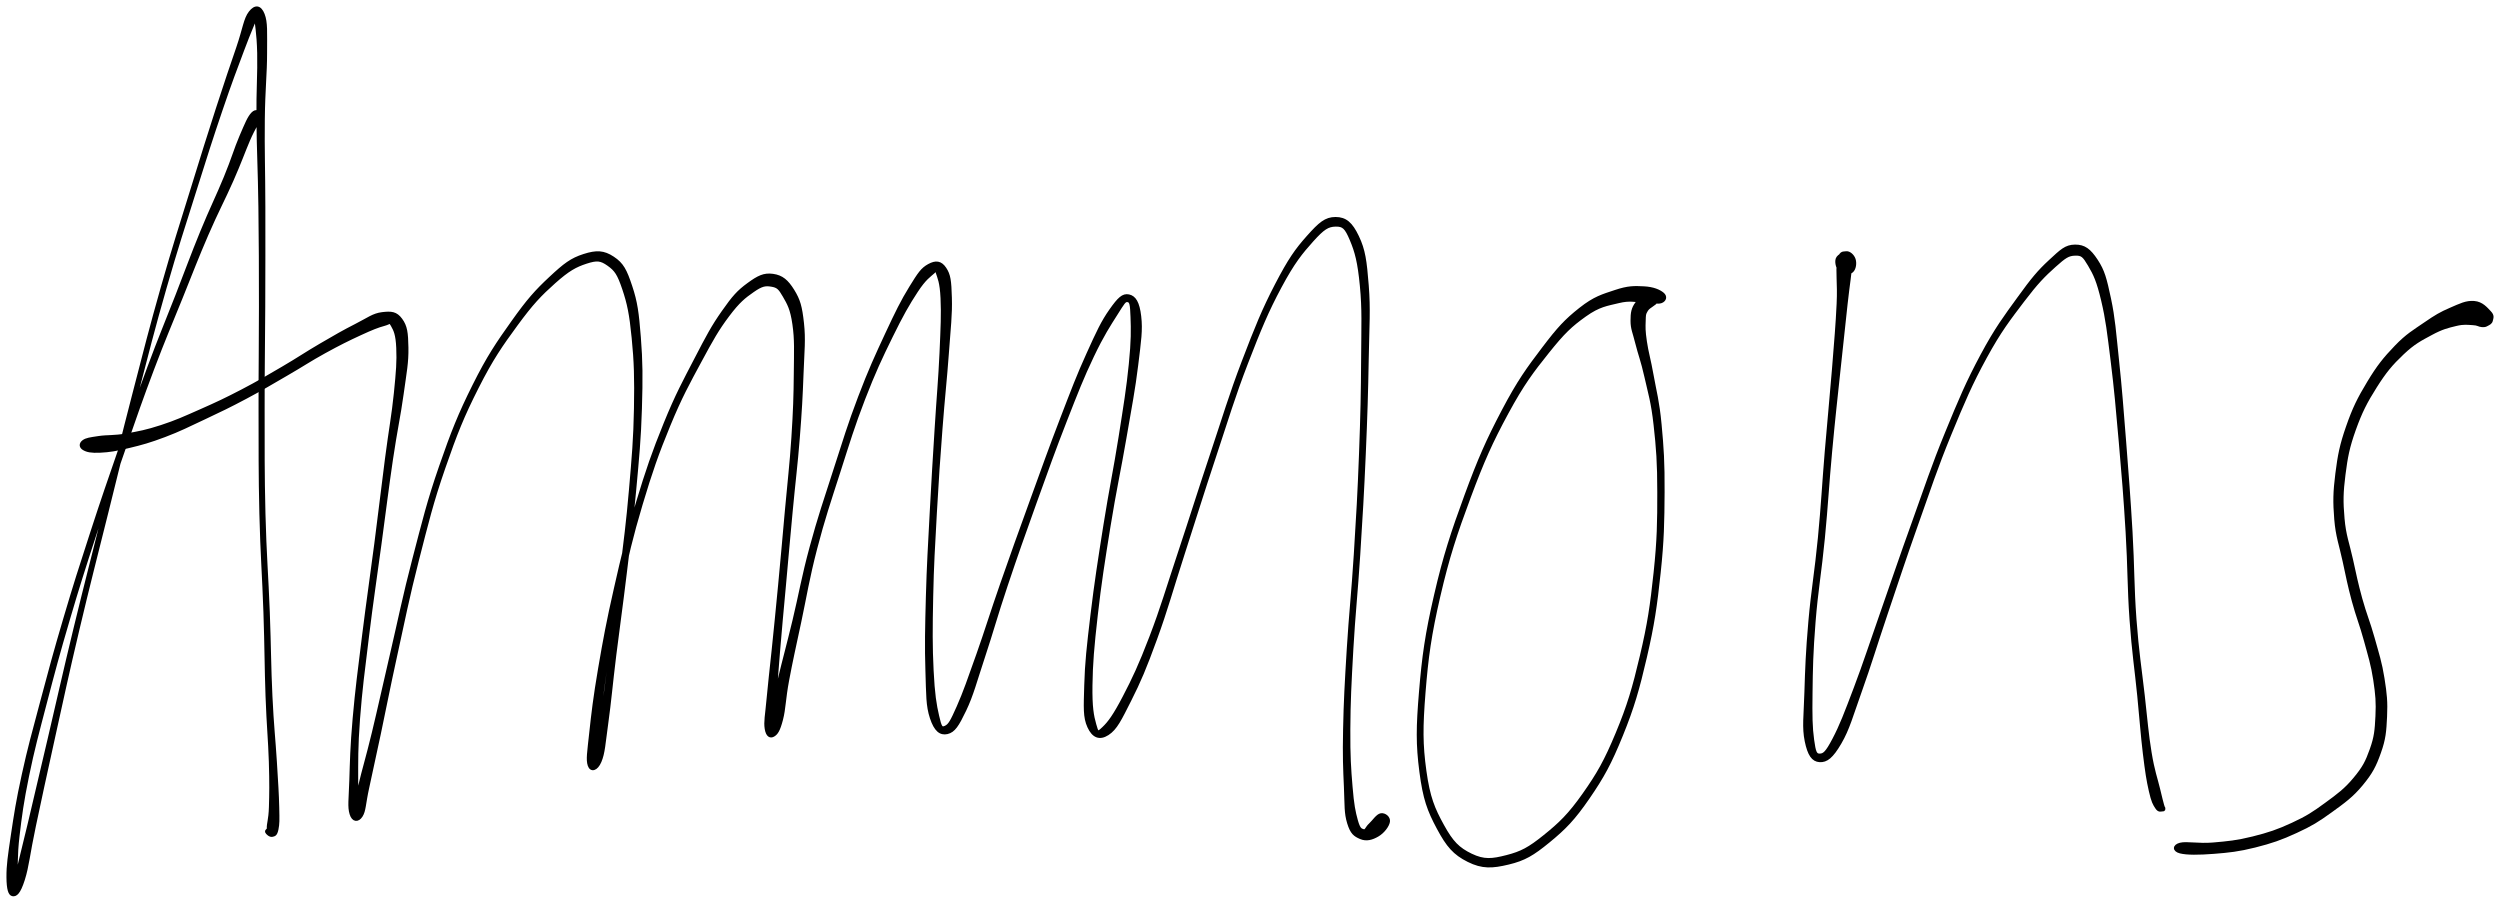
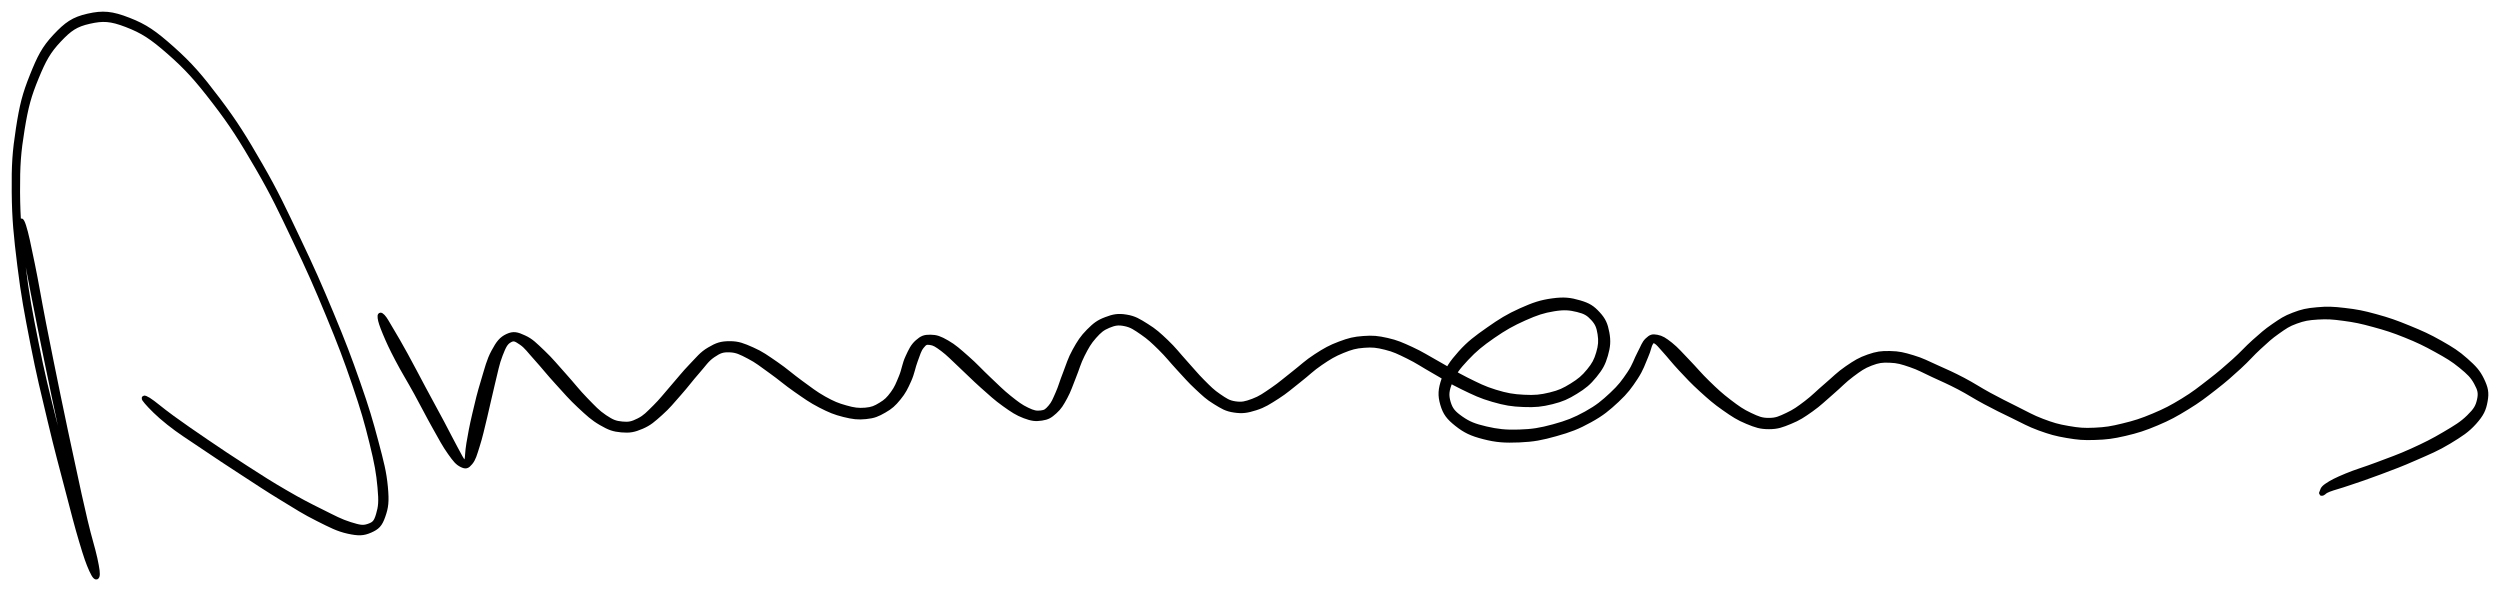
- <svg xmlns="http://www.w3.org/2000/svg" id="canvas" viewBox="521.778 245.630 969.277 350.003">
-   <path d="M 619.63,289.62 C 618.18 291.15, 617.19 293.62, 615.07 298.57 C 612.95 303.52, 612.10 306.95, 609.05 314.36 C 606.01 321.78, 603.60 326.46, 599.84 335.64 C 596.08 344.82, 594.35 349.76, 590.26 360.25 C 586.17 370.74, 583.75 376.36, 579.39 388.09 C 575.04 399.83, 572.93 406.06, 568.49 418.91 C 564.05 431.76, 561.52 439.00, 557.19 452.33 C 552.85 465.65, 550.68 472.44, 546.81 485.53 C 542.94 498.61, 541.06 505.66, 537.84 517.75 C 534.62 529.84, 532.99 535.63, 530.72 545.98 C 528.45 556.32, 527.68 561.50, 526.49 569.45 C 525.31 577.41, 524.74 581.13, 524.78 585.76 C 524.82 590.39, 525.46 592.42, 526.69 592.61 C 527.91 592.79, 529.20 592.03, 530.90 586.69 C 532.60 581.34, 532.87 576.79, 535.19 565.88 C 537.51 554.96, 539.13 547.34, 542.51 532.10 C 545.88 516.85, 547.92 507.21, 552.08 489.67 C 556.23 472.12, 558.77 462.44, 563.27 444.37 C 567.77 426.29, 570.07 416.70, 574.58 399.30 C 579.09 381.91, 581.26 373.29, 585.82 357.38 C 590.38 341.46, 593.03 333.54, 597.37 319.73 C 601.71 305.92, 603.81 299.31, 607.54 288.34 C 611.26 277.37, 613.27 272.19, 616.01 264.89 C 618.74 257.59, 620.25 254.44, 621.21 251.84 C 622.17 249.24, 620.66 249.03, 620.82 251.90 C 620.98 254.77, 621.81 258.18, 621.99 266.19 C 622.17 274.19, 621.61 279.98, 621.70 291.93 C 621.80 303.88, 622.27 311.41, 622.46 325.94 C 622.66 340.48, 622.65 348.99, 622.67 364.59 C 622.68 380.20, 622.49 387.92, 622.52 403.97 C 622.56 420.02, 622.46 429.05, 622.84 444.85 C 623.22 460.65, 623.93 468.83, 624.41 482.98 C 624.89 497.13, 624.81 503.99, 625.23 515.58 C 625.65 527.18, 626.24 532.36, 626.51 540.95 C 626.77 549.54, 626.69 553.35, 626.54 558.54 C 626.38 563.73, 625.61 564.85, 625.72 566.89 C 625.83 568.93, 626.92 568.75, 627.07 568.75 C 627.22 568.76, 626.87 567.02, 626.46 566.90 C 626.05 566.78, 624.87 567.60, 625.04 568.14 C 625.21 568.68, 626.46 569.79, 627.30 569.59 C 628.14 569.40, 628.79 569.38, 629.24 567.17 C 629.68 564.96, 629.66 563.81, 629.54 558.55 C 629.41 553.28, 629.15 549.46, 628.62 540.85 C 628.09 532.25, 627.45 527.10, 626.90 515.51 C 626.35 503.93, 626.41 497.07, 625.88 482.93 C 625.34 468.79, 624.60 460.61, 624.20 444.82 C 623.81 429.02, 623.90 420.01, 623.88 403.97 C 623.86 387.93, 624.06 380.20, 624.12 364.60 C 624.17 348.99, 624.19 340.46, 624.16 325.93 C 624.13 311.40, 623.81 303.89, 623.95 291.93 C 624.08 279.98, 624.84 274.30, 624.83 266.15 C 624.82 258.01, 625.12 254.35, 623.89 251.20 C 622.66 248.05, 620.70 247.81, 618.69 250.40 C 616.69 252.98, 616.42 256.64, 613.87 264.12 C 611.32 271.61, 609.51 276.78, 605.95 287.82 C 602.39 298.86, 600.32 305.48, 596.05 319.32 C 591.79 333.16, 589.15 341.10, 584.63 357.04 C 580.11 372.97, 577.94 381.60, 573.44 399.01 C 568.93 416.42, 566.64 426.01, 562.10 444.07 C 557.57 462.14, 555.02 471.82, 550.77 489.35 C 546.52 506.88, 544.42 516.51, 540.85 531.72 C 537.28 546.92, 535.51 554.54, 532.94 565.37 C 530.36 576.20, 529.19 580.58, 527.96 585.88 C 526.74 591.17, 526.80 591.84, 526.80 591.84 C 526.79 591.85, 527.53 590.31, 527.94 585.89 C 528.35 581.48, 527.92 577.67, 528.85 569.77 C 529.78 561.86, 530.45 556.69, 532.57 546.37 C 534.69 536.05, 536.29 530.25, 539.44 518.17 C 542.59 506.09, 544.47 499.04, 548.32 485.97 C 552.16 472.90, 554.33 466.12, 558.67 452.81 C 563.01 439.50, 565.56 432.26, 570.03 419.44 C 574.50 406.62, 576.62 400.40, 581.04 388.71 C 585.46 377.02, 587.92 371.42, 592.13 360.99 C 596.34 350.57, 598.15 345.68, 602.08 336.59 C 606.02 327.49, 608.58 322.87, 611.81 315.54 C 615.04 308.20, 616.14 304.85, 618.24 299.93 C 620.35 295.00, 622.06 292.99, 622.33 290.93 C 622.61 288.87, 621.08 288.09, 619.63 289.62" style="stroke: black; fill: black;" />
-   <path d="M 554.19,419.68 C 555.50 420.46, 557.09 420.82, 560.61 420.65 C 564.12 420.49, 566.75 420.06, 571.74 418.85 C 576.74 417.65, 579.75 416.83, 585.60 414.62 C 591.44 412.41, 594.66 410.76, 600.95 407.80 C 607.24 404.84, 610.65 403.22, 617.04 399.82 C 623.43 396.43, 626.79 394.37, 632.91 390.83 C 639.04 387.30, 641.95 385.26, 647.65 382.13 C 653.36 378.99, 656.81 377.29, 661.43 375.16 C 666.05 373.03, 668.27 372.16, 670.75 371.49 C 673.23 370.82, 672.79 370.01, 673.82 371.82 C 674.85 373.63, 675.68 375.27, 675.91 380.53 C 676.14 385.79, 675.85 389.51, 674.98 398.11 C 674.10 406.70, 673.06 411.84, 671.54 423.49 C 670.03 435.14, 669.19 442.65, 667.41 456.35 C 665.64 470.05, 664.35 478.42, 662.67 491.97 C 660.99 505.52, 660.00 512.86, 659.01 524.11 C 658.02 535.36, 657.95 540.81, 657.71 548.22 C 657.47 555.63, 656.97 558.42, 657.81 561.18 C 658.64 563.93, 660.55 564.04, 661.88 562.00 C 663.21 559.96, 663.03 557.31, 664.44 550.96 C 665.84 544.61, 666.74 540.48, 668.91 530.23 C 671.08 519.98, 672.34 513.20, 675.30 499.70 C 678.26 486.21, 679.99 477.28, 683.71 462.76 C 687.44 448.23, 689.29 440.46, 693.93 427.07 C 698.56 413.68, 701.27 406.93, 706.90 395.81 C 712.53 384.69, 716.10 379.60, 722.06 371.46 C 728.02 363.31, 731.30 359.90, 736.70 355.08 C 742.10 350.27, 744.89 348.74, 749.07 347.38 C 753.26 346.02, 754.74 346.22, 757.63 348.26 C 760.51 350.30, 761.58 351.91, 763.50 357.58 C 765.41 363.25, 766.27 367.31, 767.18 376.60 C 768.10 385.88, 768.28 392.21, 768.07 404.01 C 767.86 415.81, 767.23 422.79, 766.13 435.59 C 765.02 448.38, 764.09 455.25, 762.54 467.99 C 760.99 480.73, 759.92 487.79, 758.37 499.29 C 756.81 510.78, 756.12 517.31, 754.77 525.46 C 753.43 533.62, 752.09 536.73, 751.64 540.07 C 751.20 543.42, 752.13 544.18, 752.54 542.18 C 752.95 540.18, 752.89 537.48, 753.70 530.09 C 754.51 522.70, 754.90 516.41, 756.59 505.22 C 758.29 494.04, 759.40 486.98, 762.17 474.17 C 764.94 461.35, 766.64 453.89, 770.44 441.16 C 774.25 428.43, 776.62 421.63, 781.19 410.53 C 785.76 399.43, 788.72 394.18, 793.30 385.66 C 797.89 377.14, 800.00 373.37, 804.09 367.93 C 808.18 362.49, 810.40 360.77, 813.75 358.44 C 817.10 356.11, 818.47 355.89, 820.86 356.28 C 823.26 356.67, 824.00 357.37, 825.73 360.39 C 827.46 363.40, 828.64 365.34, 829.50 371.35 C 830.37 377.37, 830.12 381.65, 830.04 390.45 C 829.96 399.25, 829.79 404.73, 829.10 415.35 C 828.41 425.98, 827.61 432.16, 826.59 443.59 C 825.56 455.01, 824.99 461.68, 823.96 472.49 C 822.94 483.30, 822.36 488.75, 821.46 497.65 C 820.55 506.54, 819.99 510.85, 819.45 516.95 C 818.91 523.06, 818.32 525.40, 818.76 528.17 C 819.21 530.93, 820.44 531.48, 821.66 530.78 C 822.87 530.07, 823.73 528.94, 824.85 524.63 C 825.97 520.33, 825.83 516.86, 827.25 509.27 C 828.67 501.69, 829.77 496.91, 831.94 486.72 C 834.11 476.53, 835.08 469.95, 838.10 458.34 C 841.12 446.74, 843.33 440.32, 847.06 428.70 C 850.78 417.09, 852.66 410.79, 856.72 400.28 C 860.79 389.77, 863.29 384.49, 867.38 376.15 C 871.47 367.80, 873.90 363.53, 877.18 358.54 C 880.45 353.55, 882.18 352.64, 883.76 351.19 C 885.34 349.74, 884.43 349.30, 885.07 351.30 C 885.70 353.30, 886.64 354.95, 886.93 361.20 C 887.22 367.45, 886.98 372.46, 886.53 382.57 C 886.07 392.67, 885.41 399.40, 884.65 411.74 C 883.89 424.09, 883.42 431.25, 882.74 444.28 C 882.06 457.32, 881.59 464.65, 881.25 476.93 C 880.92 489.20, 880.76 496.25, 881.07 505.66 C 881.38 515.08, 881.22 519.18, 882.81 523.99 C 884.41 528.81, 886.41 530.35, 889.03 529.75 C 891.65 529.14, 893.08 526.88, 895.91 520.97 C 898.75 515.05, 900.02 509.83, 903.22 500.18 C 906.43 490.53, 907.95 484.64, 911.95 472.70 C 915.94 460.77, 918.60 453.29, 923.19 440.50 C 927.79 427.71, 930.49 420.12, 934.93 408.77 C 939.37 397.42, 941.47 392.04, 945.40 383.76 C 949.34 375.49, 951.88 371.68, 954.60 367.38 C 957.33 363.08, 957.82 362.04, 959.02 362.27 C 960.22 362.49, 960.41 363.60, 960.59 368.52 C 960.77 373.45, 960.86 377.55, 959.92 386.89 C 958.99 396.23, 957.90 402.76, 955.94 415.23 C 953.97 427.69, 952.27 435.46, 950.09 449.20 C 947.92 462.93, 946.57 471.49, 945.08 483.91 C 943.59 496.34, 942.89 502.61, 942.65 511.32 C 942.41 520.02, 942.13 523.65, 943.86 527.43 C 945.58 531.21, 948.07 532.27, 951.27 530.21 C 954.48 528.15, 956.16 524.52, 959.89 517.14 C 963.62 509.77, 965.77 504.70, 969.91 493.32 C 974.06 481.95, 976.05 474.43, 980.62 460.28 C 985.20 446.13, 987.87 437.36, 992.78 422.57 C 997.69 407.78, 1000.10 399.48, 1005.18 386.33 C 1010.26 373.19, 1013.10 366.32, 1018.18 356.84 C 1023.26 347.35, 1026.29 343.66, 1030.57 338.89 C 1034.86 334.12, 1036.60 333.06, 1039.60 332.99 C 1042.60 332.93, 1043.60 333.87, 1045.58 338.56 C 1047.56 343.25, 1048.63 347.21, 1049.51 356.44 C 1050.40 365.68, 1050.07 371.69, 1050.00 384.75 C 1049.93 397.80, 1049.75 406.54, 1049.18 421.71 C 1048.61 436.88, 1048.11 445.52, 1047.16 460.60 C 1046.21 475.69, 1045.27 483.61, 1044.44 497.15 C 1043.61 510.69, 1043.23 517.58, 1043.01 528.31 C 1042.78 539.04, 1043.01 543.53, 1043.33 550.80 C 1043.64 558.08, 1043.38 560.76, 1044.57 564.70 C 1045.76 568.63, 1047.02 569.50, 1049.29 570.47 C 1051.56 571.44, 1053.72 570.80, 1055.90 569.54 C 1058.08 568.29, 1059.92 565.82, 1060.18 564.20 C 1060.44 562.57, 1058.66 561.21, 1057.20 561.43 C 1055.75 561.65, 1054.27 564.06, 1052.91 565.29 C 1051.55 566.53, 1051.43 567.91, 1050.40 567.61 C 1049.37 567.30, 1048.70 567.16, 1047.75 563.77 C 1046.81 560.38, 1046.26 557.74, 1045.68 550.66 C 1045.09 543.57, 1044.76 539.02, 1044.82 528.34 C 1044.88 517.65, 1045.23 510.77, 1045.99 497.25 C 1046.76 483.72, 1047.70 475.79, 1048.66 460.70 C 1049.62 445.60, 1050.14 436.96, 1050.80 421.78 C 1051.46 406.59, 1051.72 397.88, 1051.95 384.77 C 1052.18 371.66, 1052.71 365.71, 1051.95 356.23 C 1051.20 346.75, 1050.66 342.58, 1048.18 337.39 C 1045.71 332.19, 1043.44 330.26, 1039.58 330.26 C 1035.72 330.26, 1033.48 332.23, 1028.88 337.38 C 1024.29 342.53, 1021.62 346.32, 1016.59 356.00 C 1011.56 365.68, 1008.78 372.56, 1003.73 385.78 C 998.68 399.00, 996.29 407.30, 991.34 422.09 C 986.40 436.89, 983.71 445.66, 979.02 459.76 C 974.33 473.85, 972.21 481.34, 967.91 492.57 C 963.60 503.81, 961.19 508.86, 957.51 515.92 C 953.83 522.99, 951.76 525.80, 949.52 527.91 C 947.28 530.03, 947.25 529.82, 946.31 526.51 C 945.37 523.20, 944.72 519.84, 944.84 511.36 C 944.96 502.89, 945.49 496.50, 946.90 484.13 C 948.30 471.75, 949.65 463.19, 951.87 449.48 C 954.08 435.77, 955.85 428.02, 957.99 415.56 C 960.13 403.10, 961.42 396.64, 962.57 387.18 C 963.72 377.72, 964.37 373.66, 963.74 368.27 C 963.12 362.89, 961.70 360.75, 959.42 360.27 C 957.15 359.79, 955.54 361.35, 952.35 365.87 C 949.16 370.39, 947.30 374.42, 943.48 382.87 C 939.65 391.32, 937.63 396.71, 933.24 408.11 C 928.85 419.52, 926.16 427.11, 921.52 439.90 C 916.88 452.69, 914.19 460.16, 910.05 472.05 C 905.91 483.94, 904.19 489.83, 900.82 499.36 C 897.44 508.88, 895.67 514.07, 893.17 519.70 C 890.67 525.32, 889.88 526.78, 888.32 527.49 C 886.76 528.20, 886.41 527.64, 885.40 523.26 C 884.38 518.88, 883.71 514.83, 883.25 505.57 C 882.79 496.32, 882.83 489.21, 883.09 476.97 C 883.34 464.73, 883.80 457.40, 884.52 444.38 C 885.24 431.36, 885.76 424.22, 886.69 411.88 C 887.62 399.55, 888.43 392.88, 889.16 382.72 C 889.89 372.56, 890.53 367.68, 890.33 361.07 C 890.14 354.47, 889.88 352.22, 888.19 349.70 C 886.50 347.17, 884.57 346.99, 881.89 348.45 C 879.21 349.92, 878.08 351.67, 874.78 357.02 C 871.48 362.37, 869.37 366.69, 865.40 375.20 C 861.44 383.72, 858.98 389.02, 854.96 399.60 C 850.93 410.19, 849.05 416.49, 845.29 428.14 C 841.53 439.78, 839.31 446.22, 836.16 457.83 C 833.01 469.43, 831.98 476.03, 829.54 486.18 C 827.10 496.32, 825.74 501.06, 823.94 508.57 C 822.14 516.07, 821.25 519.40, 820.52 523.71 C 819.79 528.01, 819.90 529.21, 820.31 530.10 C 820.73 530.99, 822.18 530.74, 822.60 528.15 C 823.02 525.56, 822.19 523.20, 822.41 517.14 C 822.64 511.08, 823.02 506.75, 823.74 497.85 C 824.45 488.96, 825.02 483.49, 825.99 472.68 C 826.97 461.86, 827.54 455.21, 828.62 443.77 C 829.69 432.34, 830.52 426.17, 831.36 415.52 C 832.20 404.86, 832.49 399.44, 832.82 390.52 C 833.15 381.60, 833.70 377.36, 832.99 370.91 C 832.28 364.46, 831.58 361.99, 829.28 358.26 C 826.97 354.54, 824.95 352.79, 821.46 352.30 C 817.98 351.80, 815.74 352.96, 811.86 355.79 C 807.98 358.63, 806.14 360.68, 802.08 366.47 C 798.01 372.25, 796.04 376.04, 791.53 384.72 C 787.03 393.40, 784.10 398.68, 779.56 409.87 C 775.01 421.06, 772.65 427.89, 768.80 440.67 C 764.95 453.45, 763.23 460.92, 760.31 473.75 C 757.38 486.59, 756.09 493.63, 754.17 504.83 C 752.26 516.04, 751.54 522.26, 750.73 529.77 C 749.93 537.27, 749.40 540.15, 750.15 542.37 C 750.90 544.59, 753.08 544.17, 754.48 540.86 C 755.88 537.55, 755.99 534.09, 757.14 525.82 C 758.29 517.56, 758.81 511.05, 760.23 499.53 C 761.66 488.00, 762.72 480.95, 764.25 468.20 C 765.79 455.44, 766.74 448.58, 767.93 435.75 C 769.11 422.92, 769.80 415.94, 770.16 404.06 C 770.52 392.19, 770.49 385.86, 769.74 376.37 C 768.99 366.88, 768.46 362.77, 766.40 356.61 C 764.35 350.44, 763.12 347.96, 759.47 345.56 C 755.83 343.15, 753.04 343.03, 748.17 344.59 C 743.30 346.14, 740.64 348.19, 735.12 353.35 C 729.59 358.50, 726.47 362.01, 720.53 370.36 C 714.60 378.70, 711.06 383.84, 705.45 395.08 C 699.84 406.33, 697.14 413.11, 692.48 426.57 C 687.82 440.02, 685.96 447.81, 682.16 462.35 C 678.36 476.90, 676.62 485.83, 673.48 499.29 C 670.34 512.76, 668.91 519.49, 666.46 529.67 C 664.00 539.86, 662.65 543.94, 661.19 550.22 C 659.73 556.50, 659.23 558.96, 659.15 561.08 C 659.08 563.20, 660.62 563.38, 660.82 560.82 C 661.02 558.25, 660.13 555.57, 660.15 548.26 C 660.16 540.95, 660.03 535.48, 660.87 524.27 C 661.72 513.05, 662.71 505.72, 664.37 492.18 C 666.03 478.64, 667.33 470.26, 669.18 456.59 C 671.04 442.91, 671.92 435.41, 673.63 423.78 C 675.35 412.16, 676.57 407.11, 677.77 398.44 C 678.97 389.77, 679.73 386.21, 679.63 380.42 C 679.53 374.63, 679.23 372.16, 677.29 369.51 C 675.35 366.86, 673.46 366.72, 669.95 367.15 C 666.44 367.58, 664.52 369.25, 659.74 371.67 C 654.96 374.10, 651.71 375.98, 646.04 379.29 C 640.37 382.60, 637.48 384.65, 631.39 388.21 C 625.30 391.77, 621.97 393.78, 615.60 397.10 C 609.24 400.41, 605.83 402.01, 599.57 404.77 C 593.31 407.54, 590.05 409.04, 584.29 410.92 C 578.53 412.80, 575.61 413.33, 570.77 414.18 C 565.92 415.04, 563.41 414.67, 560.07 415.18 C 556.72 415.69, 555.22 415.84, 554.05 416.74 C 552.87 417.64, 552.87 418.90, 554.19 419.68" style="stroke: black; fill: black;" />
-   <path d="M 1166.46,359.49 C 1165.11 358.38, 1162.79 357.33, 1159.12 357.14 C 1155.44 356.95, 1153.02 356.88, 1148.09 358.53 C 1143.15 360.18, 1140.04 360.96, 1134.44 365.38 C 1128.84 369.81, 1126.07 372.77, 1120.09 380.66 C 1114.10 388.55, 1110.52 393.41, 1104.51 404.84 C 1098.49 416.28, 1095.27 423.53, 1090.02 437.83 C 1084.78 452.14, 1081.79 461.16, 1078.28 476.37 C 1074.76 491.57, 1073.58 500.18, 1072.44 513.87 C 1071.30 527.55, 1071.21 534.22, 1072.58 544.79 C 1073.95 555.36, 1075.61 559.80, 1079.31 566.71 C 1083.00 573.62, 1085.59 576.62, 1091.05 579.35 C 1096.51 582.08, 1100.37 581.84, 1106.61 580.34 C 1112.85 578.84, 1116.05 576.92, 1122.26 571.84 C 1128.46 566.76, 1131.99 563.16, 1137.64 554.93 C 1143.29 546.70, 1146.07 541.61, 1150.51 530.70 C 1154.94 519.79, 1156.88 512.96, 1159.81 500.37 C 1162.73 487.79, 1163.76 480.56, 1165.13 467.78 C 1166.50 454.99, 1166.59 447.98, 1166.66 436.45 C 1166.73 424.93, 1166.34 419.21, 1165.49 410.15 C 1164.64 401.10, 1163.55 397.61, 1162.41 391.19 C 1161.27 384.77, 1160.41 382.28, 1159.80 378.06 C 1159.18 373.84, 1159.24 372.53, 1159.33 370.10 C 1159.42 367.66, 1159.30 367.43, 1160.25 365.89 C 1161.20 364.35, 1163.69 363.64, 1164.07 362.40 C 1164.45 361.17, 1163.72 359.57, 1162.16 359.72 C 1160.61 359.87, 1157.82 361.08, 1156.27 363.14 C 1154.73 365.20, 1154.44 366.90, 1154.45 370.02 C 1154.46 373.15, 1155.24 374.41, 1156.31 378.75 C 1157.39 383.09, 1158.41 385.38, 1159.83 391.70 C 1161.24 398.03, 1162.40 401.42, 1163.39 410.37 C 1164.39 419.32, 1164.82 425.00, 1164.82 436.45 C 1164.83 447.89, 1164.75 454.89, 1163.40 467.59 C 1162.05 480.30, 1161.02 487.50, 1158.07 499.97 C 1155.13 512.44, 1153.15 519.22, 1148.68 529.95 C 1144.22 540.68, 1141.38 545.66, 1135.76 553.63 C 1130.14 561.59, 1126.56 564.99, 1120.60 569.79 C 1114.63 574.60, 1111.63 576.20, 1105.95 577.65 C 1100.26 579.11, 1097.13 579.46, 1092.17 577.07 C 1087.22 574.68, 1084.74 572.20, 1081.17 565.70 C 1077.59 559.20, 1075.75 554.90, 1074.31 544.55 C 1072.88 534.21, 1072.90 527.56, 1073.98 513.99 C 1075.07 500.42, 1076.23 491.82, 1079.73 476.70 C 1083.24 461.58, 1086.23 452.58, 1091.51 438.38 C 1096.79 424.19, 1100.05 416.97, 1106.14 405.71 C 1112.23 394.46, 1115.90 389.66, 1121.94 382.11 C 1127.98 374.55, 1130.88 371.82, 1136.35 367.93 C 1141.82 364.04, 1144.77 363.78, 1149.29 362.67 C 1153.82 361.56, 1155.66 362.38, 1158.98 362.38 C 1162.29 362.38, 1164.38 363.24, 1165.88 362.66 C 1167.37 362.08, 1167.81 360.59, 1166.46 359.49" style="stroke: black; fill: black;" />
-   <path d="M 1239.87,350.79 C 1240.93 349.81, 1241.19 347.62, 1240.72 346.17 C 1240.25 344.72, 1238.77 343.36, 1237.53 343.55 C 1236.29 343.74, 1235.15 343.16, 1234.52 347.12 C 1233.88 351.09, 1234.75 355.03, 1234.36 363.37 C 1233.97 371.70, 1233.46 377.36, 1232.55 388.79 C 1231.63 400.22, 1230.86 407.44, 1229.77 420.51 C 1228.68 433.58, 1228.37 440.94, 1227.10 454.13 C 1225.83 467.33, 1224.46 474.50, 1223.41 486.49 C 1222.36 498.48, 1222.15 504.80, 1221.86 514.09 C 1221.58 523.38, 1220.90 527.64, 1221.98 532.94 C 1223.06 538.25, 1224.62 540.48, 1227.28 540.63 C 1229.93 540.78, 1232.04 539.18, 1235.24 533.69 C 1238.45 528.20, 1239.70 523.21, 1243.29 513.18 C 1246.88 503.14, 1248.84 496.37, 1253.18 483.51 C 1257.52 470.66, 1260.07 462.77, 1264.99 448.90 C 1269.91 435.03, 1272.47 427.09, 1277.79 414.14 C 1283.12 401.20, 1285.95 394.53, 1291.61 384.17 C 1297.27 373.81, 1300.76 369.42, 1306.11 362.34 C 1311.46 355.27, 1314.31 352.41, 1318.36 348.79 C 1322.40 345.18, 1323.64 344.33, 1326.33 344.25 C 1329.01 344.17, 1329.65 344.83, 1331.77 348.40 C 1333.89 351.96, 1335.15 354.64, 1336.91 362.08 C 1338.68 369.51, 1339.23 374.57, 1340.60 385.57 C 1341.96 396.57, 1342.60 403.81, 1343.76 417.08 C 1344.92 430.34, 1345.57 438.14, 1346.40 451.90 C 1347.23 465.66, 1347.02 473.18, 1347.92 485.87 C 1348.82 498.56, 1349.88 505.00, 1350.91 515.36 C 1351.94 525.73, 1352.19 530.32, 1353.08 537.70 C 1353.98 545.08, 1354.44 548.04, 1355.40 552.27 C 1356.36 556.49, 1356.90 557.33, 1357.88 558.82 C 1358.85 560.31, 1359.68 559.68, 1360.27 559.72 C 1360.85 559.76, 1360.80 559.43, 1360.80 559.03 C 1360.81 558.62, 1360.72 559.21, 1360.31 557.70 C 1359.90 556.19, 1359.73 555.55, 1358.76 551.49 C 1357.79 547.42, 1356.66 544.63, 1355.47 537.36 C 1354.28 530.10, 1353.98 525.48, 1352.81 515.16 C 1351.63 504.84, 1350.56 498.42, 1349.61 485.75 C 1348.67 473.08, 1348.88 465.57, 1348.08 451.80 C 1347.27 438.04, 1346.65 430.22, 1345.61 416.92 C 1344.56 403.63, 1344.02 396.41, 1342.85 385.32 C 1341.67 374.22, 1341.38 369.19, 1339.74 361.44 C 1338.09 353.70, 1337.34 350.69, 1334.64 346.59 C 1331.95 342.50, 1329.88 340.92, 1326.26 340.96 C 1322.64 341.01, 1320.92 342.78, 1316.55 346.81 C 1312.19 350.84, 1309.73 353.80, 1304.45 361.11 C 1299.16 368.42, 1295.73 372.87, 1290.11 383.36 C 1284.49 393.84, 1281.67 400.54, 1276.34 413.54 C 1271.01 426.54, 1268.46 434.49, 1263.47 448.36 C 1258.47 462.22, 1255.87 470.09, 1251.38 482.89 C 1246.89 495.69, 1244.75 502.46, 1241.02 512.34 C 1237.28 522.22, 1235.43 527.08, 1232.69 532.27 C 1229.96 537.47, 1228.94 538.27, 1227.33 538.31 C 1225.72 538.36, 1225.30 537.32, 1224.64 532.49 C 1223.97 527.65, 1223.90 523.30, 1224.02 514.13 C 1224.13 504.96, 1224.24 498.60, 1225.20 486.64 C 1226.15 474.67, 1227.52 467.49, 1228.80 454.30 C 1230.09 441.10, 1230.40 433.73, 1231.62 420.67 C 1232.83 407.61, 1233.67 400.42, 1234.87 389.01 C 1236.06 377.60, 1236.69 371.90, 1237.60 363.62 C 1238.50 355.34, 1239.26 351.57, 1239.40 347.60 C 1239.53 343.63, 1239.36 344.12, 1238.28 343.79 C 1237.21 343.46, 1234.58 344.49, 1234.02 345.94 C 1233.45 347.40, 1234.28 350.08, 1235.45 351.05 C 1236.62 352.02, 1238.82 351.76, 1239.87 350.79" style="stroke: black; fill: black;" />
-   <path d="M 1487.79,369.87 C 1488.00 368.89, 1488.50 368.06, 1487.14 366.65 C 1485.79 365.24, 1484.09 363.06, 1481.03 362.82 C 1477.96 362.57, 1475.65 363.78, 1471.84 365.42 C 1468.02 367.07, 1466.20 368.14, 1461.96 371.06 C 1457.72 373.98, 1455.02 375.46, 1450.63 380.03 C 1446.24 384.59, 1443.78 387.65, 1440.02 393.88 C 1436.25 400.10, 1434.28 404.08, 1431.83 411.16 C 1429.37 418.23, 1428.63 422.10, 1427.72 429.26 C 1426.82 436.41, 1426.74 440.16, 1427.29 446.93 C 1427.85 453.70, 1429.15 456.76, 1430.51 463.10 C 1431.87 469.43, 1432.44 472.43, 1434.09 478.60 C 1435.75 484.76, 1437.12 487.82, 1438.78 493.93 C 1440.44 500.04, 1441.50 503.28, 1442.40 509.16 C 1443.29 515.04, 1443.52 517.92, 1443.26 523.33 C 1442.99 528.73, 1442.78 531.35, 1441.06 536.18 C 1439.35 541.01, 1438.19 543.26, 1434.67 547.49 C 1431.16 551.73, 1428.31 553.83, 1423.50 557.34 C 1418.69 560.86, 1416.26 562.45, 1410.61 565.07 C 1404.96 567.69, 1401.40 568.89, 1395.23 570.43 C 1389.07 571.97, 1385.42 572.29, 1379.79 572.78 C 1374.15 573.27, 1369.61 572.22, 1367.07 572.86 C 1364.52 573.51, 1364.45 575.35, 1367.06 576.01 C 1369.66 576.67, 1374.27 576.63, 1380.07 576.18 C 1385.87 575.72, 1389.67 575.34, 1396.06 573.73 C 1402.45 572.12, 1406.13 570.85, 1412.02 568.13 C 1417.92 565.42, 1420.46 563.83, 1425.54 560.16 C 1430.62 556.48, 1433.65 554.33, 1437.43 549.78 C 1441.20 545.22, 1442.54 542.62, 1444.41 537.37 C 1446.28 532.11, 1446.50 529.24, 1446.77 523.50 C 1447.04 517.75, 1446.74 514.73, 1445.77 508.64 C 1444.81 502.55, 1443.68 499.23, 1441.96 493.05 C 1440.24 486.88, 1438.85 483.88, 1437.16 477.76 C 1435.48 471.64, 1434.90 468.66, 1433.53 462.44 C 1432.15 456.22, 1430.85 453.24, 1430.28 446.67 C 1429.70 440.11, 1429.77 436.53, 1430.65 429.63 C 1431.53 422.73, 1432.25 418.97, 1434.68 412.16 C 1437.12 405.36, 1439.09 401.50, 1442.81 395.61 C 1446.54 389.71, 1448.97 386.81, 1453.30 382.71 C 1457.62 378.60, 1460.29 377.29, 1464.42 375.06 C 1468.55 372.83, 1470.73 372.32, 1473.95 371.54 C 1477.16 370.77, 1478.48 371.11, 1480.49 371.19 C 1482.50 371.27, 1482.86 371.88, 1483.98 371.95 C 1485.11 372.02, 1485.35 371.95, 1486.11 371.53 C 1486.88 371.11, 1487.58 370.84, 1487.79 369.87" style="stroke: black; fill: black;" />
+ <svg xmlns="http://www.w3.org/2000/svg" id="canvas" viewBox="257.020 112.805 535.757 126.690">
+   <path d="M 261.42,161.39 C 261.59 163.07, 262.17 165.44, 262.97 169.62 C 263.77 173.80, 264.30 176.66, 265.43 182.30 C 266.56 187.93, 267.35 191.77, 268.61 197.81 C 269.87 203.84, 270.59 207.13, 271.72 212.48 C 272.84 217.84, 273.35 220.51, 274.24 224.58 C 275.13 228.64, 275.50 230.46, 276.17 232.81 C 276.83 235.15, 277.27 235.96, 277.57 236.32 C 277.87 236.68, 277.98 236.23, 277.65 234.63 C 277.32 233.02, 276.94 231.71, 275.93 228.29 C 274.92 224.86, 274.07 222.60, 272.61 217.51 C 271.14 212.43, 270.16 209.09, 268.60 202.85 C 267.03 196.60, 266.11 192.92, 264.79 186.28 C 263.46 179.63, 262.77 176.07, 261.98 169.61 C 261.19 163.15, 260.86 159.81, 260.82 153.99 C 260.79 148.17, 261.00 145.41, 261.80 140.50 C 262.60 135.59, 263.25 133.26, 264.83 129.43 C 266.40 125.61, 267.41 123.78, 269.68 121.38 C 271.95 118.97, 273.27 118.06, 276.17 117.41 C 279.06 116.76, 280.73 116.82, 284.16 118.14 C 287.58 119.46, 289.51 120.70, 293.28 124.00 C 297.04 127.30, 299.21 129.71, 302.99 134.63 C 306.78 139.56, 308.74 142.70, 312.19 148.63 C 315.63 154.55, 317.19 157.93, 320.22 164.28 C 323.26 170.62, 324.82 174.17, 327.37 180.34 C 329.92 186.51, 331.12 189.68, 332.99 195.15 C 334.85 200.61, 335.60 203.25, 336.69 207.68 C 337.78 212.10, 338.14 214.17, 338.42 217.25 C 338.71 220.33, 338.59 221.41, 338.10 223.07 C 337.62 224.73, 337.21 225.13, 335.99 225.55 C 334.78 225.97, 334.05 225.79, 332.03 225.17 C 330.01 224.54, 328.67 223.80, 325.90 222.42 C 323.13 221.05, 321.41 220.17, 318.18 218.29 C 314.95 216.42, 313.14 215.25, 309.74 213.06 C 306.34 210.88, 304.35 209.53, 301.19 207.39 C 298.04 205.25, 296.45 204.14, 293.98 202.36 C 291.51 200.58, 289.96 199.16, 288.85 198.48 C 287.74 197.81, 287.57 197.99, 288.44 198.97 C 289.30 199.96, 290.77 201.52, 293.17 203.42 C 295.57 205.33, 297.27 206.35, 300.44 208.50 C 303.61 210.65, 305.62 211.97, 309.02 214.18 C 312.42 216.39, 314.21 217.60, 317.43 219.56 C 320.65 221.53, 322.27 222.58, 325.11 224.00 C 327.95 225.42, 329.38 226.19, 331.63 226.69 C 333.88 227.18, 334.87 227.14, 336.36 226.49 C 337.86 225.83, 338.46 225.27, 339.11 223.40 C 339.77 221.53, 339.94 220.33, 339.64 217.14 C 339.34 213.95, 338.79 211.89, 337.61 207.44 C 336.43 202.99, 335.66 200.36, 333.74 194.88 C 331.83 189.41, 330.62 186.24, 328.05 180.06 C 325.47 173.88, 323.91 170.33, 320.87 163.97 C 317.83 157.60, 316.29 154.21, 312.85 148.24 C 309.41 142.27, 307.46 139.11, 303.68 134.11 C 299.90 129.11, 297.77 126.65, 293.95 123.24 C 290.12 119.84, 288.18 118.47, 284.57 117.07 C 280.96 115.66, 279.05 115.51, 275.90 116.22 C 272.75 116.92, 271.24 118.02, 268.84 120.58 C 266.43 123.15, 265.47 125.10, 263.89 129.05 C 262.30 133.01, 261.70 135.37, 260.93 140.36 C 260.16 145.35, 259.97 148.13, 260.03 153.99 C 260.09 159.86, 260.43 163.22, 261.23 169.70 C 262.03 176.19, 262.72 179.76, 264.02 186.43 C 265.33 193.10, 266.24 196.78, 267.74 203.06 C 269.23 209.34, 270.16 212.68, 271.50 217.82 C 272.84 222.95, 273.43 225.30, 274.45 228.73 C 275.47 232.16, 275.93 233.46, 276.61 234.97 C 277.29 236.48, 277.69 236.77, 277.85 236.27 C 278.00 235.78, 277.90 234.89, 277.39 232.50 C 276.87 230.12, 276.24 228.38, 275.29 224.34 C 274.33 220.30, 273.77 217.63, 272.62 212.29 C 271.46 206.95, 270.76 203.66, 269.51 197.62 C 268.27 191.58, 267.50 187.75, 266.39 182.11 C 265.29 176.47, 264.85 173.59, 263.99 169.42 C 263.14 165.25, 262.64 162.85, 262.12 161.24 C 261.61 159.64, 261.25 159.72, 261.42 161.39" style="stroke: black; fill: black;" />
+   <path d="M 338.45,180.93 C 338.55 181.65, 338.80 182.46, 339.54 184.24 C 340.29 186.02, 340.85 187.27, 342.19 189.82 C 343.52 192.36, 344.62 194.08, 346.21 196.97 C 347.80 199.86, 348.70 201.70, 350.14 204.26 C 351.58 206.82, 352.26 208.15, 353.42 209.78 C 354.58 211.42, 355.06 211.99, 355.94 212.43 C 356.82 212.86, 357.14 212.79, 357.82 211.96 C 358.51 211.13, 358.73 210.25, 359.35 208.28 C 359.98 206.31, 360.30 204.76, 360.95 202.10 C 361.60 199.44, 361.94 197.63, 362.60 194.98 C 363.26 192.33, 363.53 190.70, 364.26 188.85 C 364.98 187.01, 365.34 186.25, 366.24 185.74 C 367.13 185.22, 367.57 185.48, 368.72 186.26 C 369.88 187.05, 370.45 187.97, 372.00 189.67 C 373.54 191.37, 374.60 192.76, 376.45 194.77 C 378.29 196.79, 379.33 198.03, 381.20 199.77 C 383.08 201.51, 384.03 202.43, 385.83 203.47 C 387.63 204.51, 388.47 204.81, 390.21 204.97 C 391.95 205.12, 392.86 204.96, 394.54 204.24 C 396.22 203.52, 396.98 202.80, 398.59 201.37 C 400.21 199.94, 401.05 198.84, 402.62 197.07 C 404.19 195.30, 404.99 194.15, 406.43 192.52 C 407.87 190.90, 408.42 189.90, 409.81 188.95 C 411.20 188.01, 411.84 187.76, 413.38 187.81 C 414.92 187.87, 415.74 188.30, 417.51 189.22 C 419.29 190.13, 420.25 190.96, 422.26 192.39 C 424.26 193.81, 425.42 194.89, 427.53 196.35 C 429.65 197.82, 430.75 198.64, 432.81 199.70 C 434.88 200.76, 435.92 201.19, 437.87 201.68 C 439.83 202.16, 440.87 202.30, 442.59 202.12 C 444.32 201.95, 445.09 201.60, 446.49 200.80 C 447.90 200.00, 448.53 199.42, 449.60 198.11 C 450.67 196.81, 451.11 195.90, 451.83 194.29 C 452.55 192.68, 452.66 191.53, 453.21 190.08 C 453.76 188.63, 453.94 187.81, 454.57 187.04 C 455.19 186.27, 455.44 186.11, 456.33 186.23 C 457.22 186.35, 457.73 186.67, 459.04 187.65 C 460.35 188.63, 461.18 189.55, 462.88 191.13 C 464.58 192.70, 465.65 193.84, 467.53 195.51 C 469.40 197.17, 470.43 198.15, 472.24 199.44 C 474.05 200.73, 474.97 201.35, 476.57 201.96 C 478.17 202.56, 478.93 202.64, 480.23 202.45 C 481.53 202.26, 482.05 201.93, 483.06 201.02 C 484.07 200.11, 484.48 199.40, 485.29 197.91 C 486.10 196.42, 486.38 195.40, 487.12 193.58 C 487.86 191.77, 488.12 190.58, 489.00 188.85 C 489.88 187.12, 490.41 186.17, 491.52 184.92 C 492.64 183.67, 493.25 183.15, 494.57 182.60 C 495.88 182.06, 496.66 181.91, 498.11 182.21 C 499.56 182.51, 500.30 183.06, 501.82 184.10 C 503.33 185.14, 504.13 185.90, 505.68 187.42 C 507.24 188.95, 508.03 190.03, 509.59 191.71 C 511.16 193.39, 511.94 194.36, 513.51 195.81 C 515.07 197.26, 515.80 197.99, 517.41 198.97 C 519.01 199.95, 519.79 200.47, 521.53 200.72 C 523.26 200.98, 524.24 200.83, 526.08 200.25 C 527.93 199.67, 528.91 198.99, 530.77 197.81 C 532.63 196.62, 533.54 195.75, 535.39 194.31 C 537.25 192.87, 538.16 191.87, 540.03 190.61 C 541.90 189.34, 542.87 188.75, 544.73 187.99 C 546.59 187.24, 547.48 186.98, 549.32 186.84 C 551.16 186.70, 552.04 186.80, 553.93 187.27 C 555.82 187.74, 556.72 188.20, 558.78 189.21 C 560.84 190.22, 561.90 191.00, 564.23 192.32 C 566.57 193.64, 567.89 194.57, 570.44 195.79 C 572.98 197.02, 574.35 197.70, 576.97 198.45 C 579.58 199.20, 580.99 199.44, 583.52 199.53 C 586.05 199.63, 587.36 199.49, 589.60 198.94 C 591.83 198.38, 592.87 197.89, 594.70 196.77 C 596.54 195.64, 597.47 194.87, 598.75 193.30 C 600.03 191.73, 600.58 190.76, 601.11 188.92 C 601.64 187.08, 601.74 185.87, 601.41 184.10 C 601.08 182.33, 600.66 181.35, 599.47 180.06 C 598.29 178.77, 597.44 178.21, 595.50 177.65 C 593.55 177.08, 592.25 176.90, 589.74 177.24 C 587.23 177.58, 585.70 178.10, 582.95 179.33 C 580.19 180.57, 578.56 181.59, 575.97 183.41 C 573.38 185.23, 571.89 186.32, 569.98 188.45 C 568.08 190.58, 567.22 191.87, 566.45 194.06 C 565.69 196.26, 565.61 197.50, 566.16 199.42 C 566.72 201.35, 567.46 202.30, 569.23 203.70 C 571.00 205.10, 572.35 205.76, 575.02 206.44 C 577.69 207.13, 579.51 207.25, 582.59 207.12 C 585.67 206.99, 587.39 206.65, 590.42 205.80 C 593.45 204.95, 595.12 204.32, 597.74 202.87 C 600.37 201.42, 601.59 200.38, 603.55 198.56 C 605.51 196.73, 606.30 195.61, 607.54 193.73 C 608.78 191.85, 609.10 190.65, 609.75 189.17 C 610.41 187.69, 610.39 186.96, 610.80 186.33 C 611.21 185.69, 611.21 185.65, 611.81 185.98 C 612.40 186.31, 612.72 186.80, 613.79 187.97 C 614.86 189.14, 615.61 190.16, 617.17 191.83 C 618.73 193.50, 619.74 194.60, 621.61 196.30 C 623.48 198.00, 624.55 198.95, 626.52 200.32 C 628.49 201.70, 629.53 202.39, 631.45 203.18 C 633.37 203.97, 634.27 204.28, 636.12 204.28 C 637.96 204.28, 638.86 203.92, 640.67 203.18 C 642.48 202.44, 643.39 201.83, 645.17 200.57 C 646.95 199.31, 647.84 198.37, 649.58 196.88 C 651.32 195.39, 652.21 194.36, 653.88 193.12 C 655.55 191.88, 656.31 191.31, 657.94 190.69 C 659.57 190.07, 660.32 189.97, 662.02 190.04 C 663.73 190.10, 664.60 190.38, 666.46 191.01 C 668.32 191.64, 669.24 192.22, 671.33 193.18 C 673.41 194.14, 674.65 194.66, 676.87 195.82 C 679.09 196.98, 680.14 197.75, 682.44 198.97 C 684.73 200.19, 686.01 200.82, 688.34 201.94 C 690.68 203.07, 691.77 203.74, 694.09 204.59 C 696.42 205.43, 697.60 205.77, 699.97 206.17 C 702.35 206.57, 703.49 206.68, 705.97 206.59 C 708.46 206.51, 709.74 206.35, 712.39 205.74 C 715.04 205.12, 716.55 204.64, 719.22 203.51 C 721.88 202.39, 723.23 201.64, 725.72 200.11 C 728.21 198.59, 729.42 197.63, 731.65 195.90 C 733.89 194.16, 734.98 193.17, 736.88 191.44 C 738.78 189.70, 739.51 188.73, 741.16 187.22 C 742.80 185.72, 743.53 185.02, 745.11 183.91 C 746.69 182.80, 747.34 182.31, 749.06 181.69 C 750.78 181.07, 751.66 180.92, 753.71 180.79 C 755.76 180.67, 756.90 180.74, 759.30 181.07 C 761.70 181.39, 763.04 181.67, 765.69 182.40 C 768.34 183.12, 769.88 183.61, 772.56 184.69 C 775.24 185.77, 776.72 186.49, 779.09 187.80 C 781.46 189.11, 782.69 189.83, 784.41 191.24 C 786.13 192.65, 786.91 193.39, 787.69 194.84 C 788.48 196.29, 788.67 197.02, 788.35 198.49 C 788.03 199.95, 787.59 200.71, 786.09 202.17 C 784.60 203.64, 783.31 204.38, 780.87 205.83 C 778.44 207.27, 776.80 208.09, 773.92 209.40 C 771.04 210.71, 769.27 211.29, 766.46 212.36 C 763.64 213.43, 762.01 213.85, 759.85 214.75 C 757.69 215.65, 756.73 216.14, 755.68 216.85 C 754.63 217.55, 754.77 217.93, 754.59 218.26 C 754.42 218.59, 754.50 218.61, 754.80 218.50 C 755.11 218.38, 755.00 218.15, 756.13 217.71 C 757.26 217.28, 758.26 217.07, 760.44 216.32 C 762.63 215.58, 764.24 215.06, 767.07 213.99 C 769.91 212.92, 771.67 212.28, 774.62 210.97 C 777.58 209.67, 779.31 208.98, 781.84 207.45 C 784.37 205.91, 785.73 205.05, 787.29 203.31 C 788.84 201.57, 789.31 200.55, 789.63 198.74 C 789.96 196.92, 789.74 195.97, 788.91 194.22 C 788.07 192.48, 787.25 191.61, 785.46 190.02 C 783.67 188.42, 782.40 187.64, 779.96 186.25 C 777.51 184.86, 775.98 184.18, 773.22 183.05 C 770.47 181.92, 768.92 181.37, 766.18 180.62 C 763.44 179.86, 762.04 179.59, 759.52 179.30 C 757.00 179.00, 755.78 178.95, 753.59 179.15 C 751.39 179.34, 750.40 179.56, 748.54 180.27 C 746.67 180.97, 745.94 181.51, 744.25 182.66 C 742.56 183.82, 741.79 184.54, 740.09 186.04 C 738.40 187.55, 737.66 188.50, 735.76 190.20 C 733.86 191.89, 732.78 192.84, 730.59 194.53 C 728.40 196.22, 727.23 197.18, 724.82 198.65 C 722.41 200.12, 721.10 200.81, 718.53 201.89 C 715.96 202.97, 714.51 203.43, 711.98 204.04 C 709.46 204.66, 708.26 204.85, 705.91 204.96 C 703.56 205.07, 702.49 204.97, 700.24 204.58 C 697.99 204.20, 696.90 203.87, 694.67 203.03 C 692.44 202.19, 691.38 201.51, 689.10 200.39 C 686.83 199.26, 685.56 198.63, 683.28 197.40 C 681.01 196.16, 679.95 195.39, 677.71 194.21 C 675.47 193.04, 674.22 192.49, 672.07 191.53 C 669.92 190.57, 668.97 190.02, 666.96 189.42 C 664.96 188.82, 663.97 188.56, 662.06 188.53 C 660.15 188.49, 659.26 188.62, 657.42 189.25 C 655.58 189.89, 654.68 190.46, 652.87 191.69 C 651.05 192.93, 650.11 193.96, 648.36 195.45 C 646.61 196.93, 645.78 197.87, 644.12 199.13 C 642.46 200.39, 641.64 200.99, 640.04 201.74 C 638.44 202.49, 637.71 202.86, 636.12 202.86 C 634.52 202.87, 633.79 202.55, 632.08 201.75 C 630.37 200.95, 629.40 200.26, 627.58 198.87 C 625.76 197.49, 624.75 196.54, 622.99 194.83 C 621.22 193.12, 620.33 191.97, 618.74 190.33 C 617.15 188.69, 616.34 187.70, 615.02 186.64 C 613.69 185.59, 613.11 185.23, 612.12 185.04 C 611.12 184.85, 610.80 184.98, 610.05 185.68 C 609.31 186.37, 609.17 187.07, 608.40 188.51 C 607.63 189.94, 607.39 191.07, 606.20 192.84 C 605.00 194.61, 604.28 195.63, 602.43 197.35 C 600.58 199.07, 599.43 200.05, 596.94 201.43 C 594.45 202.80, 592.86 203.42, 589.98 204.21 C 587.09 205.00, 585.43 205.27, 582.53 205.36 C 579.62 205.45, 577.93 205.25, 575.45 204.68 C 572.97 204.10, 571.75 203.61, 570.14 202.49 C 568.53 201.36, 567.88 200.64, 567.41 199.06 C 566.95 197.48, 567.05 196.46, 567.82 194.58 C 568.59 192.69, 569.44 191.57, 571.27 189.62 C 573.10 187.67, 574.48 186.55, 576.96 184.83 C 579.45 183.11, 581.09 182.19, 583.70 181.02 C 586.31 179.86, 587.73 179.39, 590.00 179.02 C 592.28 178.65, 593.41 178.78, 595.08 179.18 C 596.76 179.59, 597.44 180.02, 598.40 181.06 C 599.35 182.09, 599.64 182.88, 599.88 184.36 C 600.11 185.85, 600.04 186.89, 599.57 188.47 C 599.10 190.06, 598.66 190.90, 597.52 192.29 C 596.38 193.68, 595.53 194.39, 593.87 195.42 C 592.21 196.44, 591.28 196.90, 589.22 197.40 C 587.17 197.90, 585.95 198.02, 583.59 197.90 C 581.24 197.78, 579.92 197.55, 577.45 196.80 C 574.98 196.04, 573.71 195.36, 571.24 194.14 C 568.78 192.92, 567.49 192.00, 565.14 190.70 C 562.79 189.40, 561.69 188.64, 559.52 187.64 C 557.35 186.65, 556.36 186.19, 554.30 185.72 C 552.23 185.26, 551.24 185.16, 549.20 185.31 C 547.17 185.46, 546.17 185.71, 544.14 186.47 C 542.11 187.23, 541.03 187.84, 539.05 189.12 C 537.07 190.39, 536.10 191.39, 534.25 192.83 C 532.39 194.26, 531.51 195.11, 529.77 196.29 C 528.04 197.47, 527.17 198.13, 525.56 198.73 C 523.95 199.33, 523.20 199.52, 521.73 199.31 C 520.27 199.10, 519.64 198.63, 518.23 197.68 C 516.83 196.73, 516.15 196.02, 514.70 194.57 C 513.25 193.12, 512.51 192.14, 510.96 190.45 C 509.42 188.75, 508.62 187.64, 506.98 186.08 C 505.34 184.52, 504.48 183.73, 502.76 182.66 C 501.04 181.58, 500.13 181.00, 498.38 180.72 C 496.64 180.43, 495.64 180.62, 494.03 181.24 C 492.41 181.85, 491.66 182.44, 490.32 183.78 C 488.98 185.13, 488.33 186.15, 487.33 187.96 C 486.32 189.77, 486.01 191.01, 485.29 192.85 C 484.56 194.68, 484.34 195.68, 483.70 197.12 C 483.06 198.56, 482.82 199.23, 482.10 200.06 C 481.37 200.89, 481.07 201.16, 480.08 201.27 C 479.08 201.38, 478.49 201.27, 477.14 200.62 C 475.78 199.97, 474.96 199.35, 473.31 198.03 C 471.66 196.71, 470.70 195.70, 468.89 194.00 C 467.09 192.31, 466.07 191.12, 464.28 189.56 C 462.50 188.00, 461.55 187.11, 459.98 186.21 C 458.40 185.30, 457.68 185.05, 456.41 185.03 C 455.13 185.01, 454.59 185.24, 453.61 186.10 C 452.63 186.97, 452.22 187.87, 451.53 189.37 C 450.83 190.86, 450.78 192.01, 450.14 193.56 C 449.50 195.11, 449.20 195.93, 448.33 197.12 C 447.45 198.31, 446.93 198.83, 445.75 199.54 C 444.58 200.25, 443.95 200.54, 442.46 200.67 C 440.96 200.79, 440.03 200.67, 438.27 200.17 C 436.50 199.68, 435.54 199.28, 433.61 198.21 C 431.69 197.13, 430.68 196.29, 428.63 194.81 C 426.58 193.33, 425.43 192.23, 423.36 190.81 C 421.28 189.39, 420.22 188.58, 418.23 187.71 C 416.24 186.83, 415.25 186.42, 413.41 186.42 C 411.56 186.42, 410.68 186.72, 409.02 187.70 C 407.36 188.67, 406.67 189.67, 405.10 191.28 C 403.53 192.90, 402.71 194.03, 401.16 195.78 C 399.62 197.54, 398.82 198.63, 397.37 200.06 C 395.92 201.48, 395.33 202.19, 393.92 202.91 C 392.51 203.62, 391.79 203.79, 390.33 203.64 C 388.87 203.50, 388.19 203.23, 386.63 202.19 C 385.06 201.14, 384.23 200.20, 382.50 198.43 C 380.78 196.67, 379.84 195.38, 378.01 193.35 C 376.18 191.33, 375.11 189.96, 373.37 188.32 C 371.64 186.68, 370.86 185.84, 369.35 185.15 C 367.83 184.45, 367.09 184.23, 365.78 184.83 C 364.47 185.44, 363.83 186.25, 362.80 188.17 C 361.76 190.09, 361.41 191.74, 360.59 194.42 C 359.77 197.10, 359.34 198.89, 358.72 201.57 C 358.09 204.25, 357.81 205.83, 357.47 207.82 C 357.13 209.81, 357.24 210.71, 357.02 211.51 C 356.79 212.31, 356.84 212.32, 356.37 211.82 C 355.90 211.31, 355.61 210.67, 354.69 208.98 C 353.77 207.30, 353.12 205.96, 351.75 203.38 C 350.37 200.81, 349.37 199.00, 347.82 196.10 C 346.26 193.19, 345.34 191.38, 343.96 188.87 C 342.58 186.36, 341.89 185.19, 340.91 183.55 C 339.93 181.90, 339.55 181.16, 339.06 180.64 C 338.56 180.12, 338.35 180.21, 338.45 180.93" style="stroke: black; fill: black;" />
</svg>
